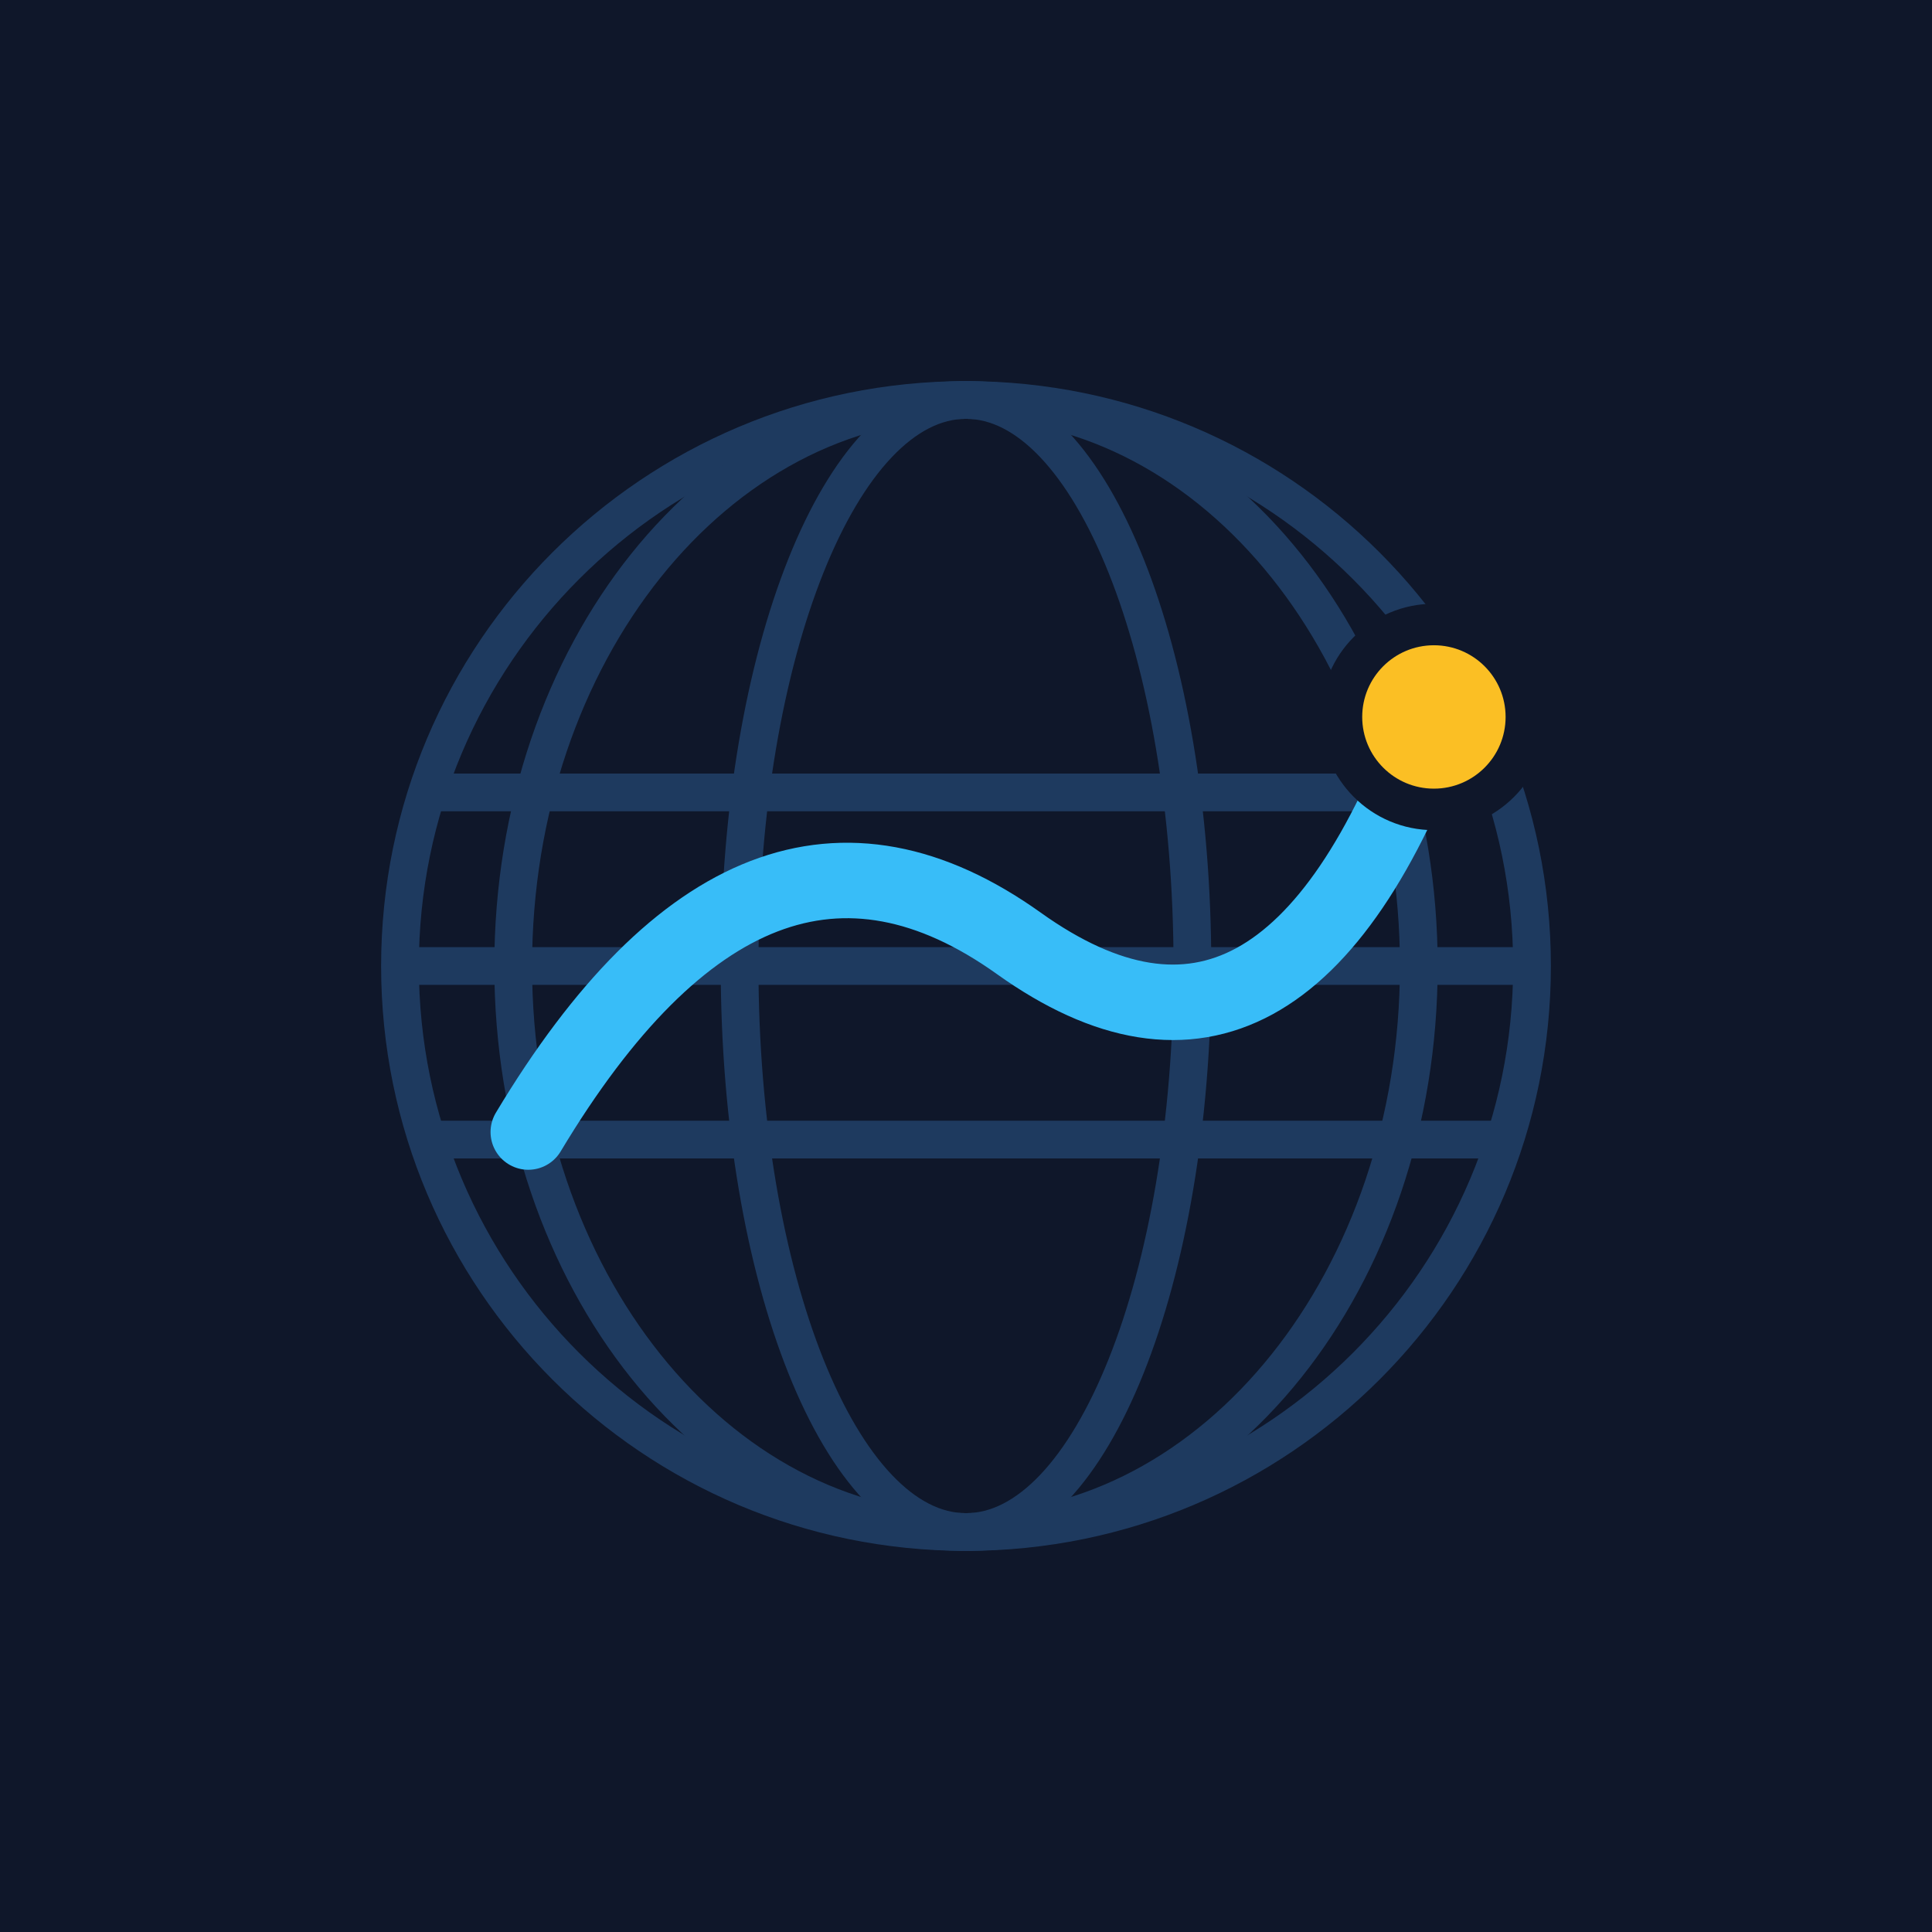
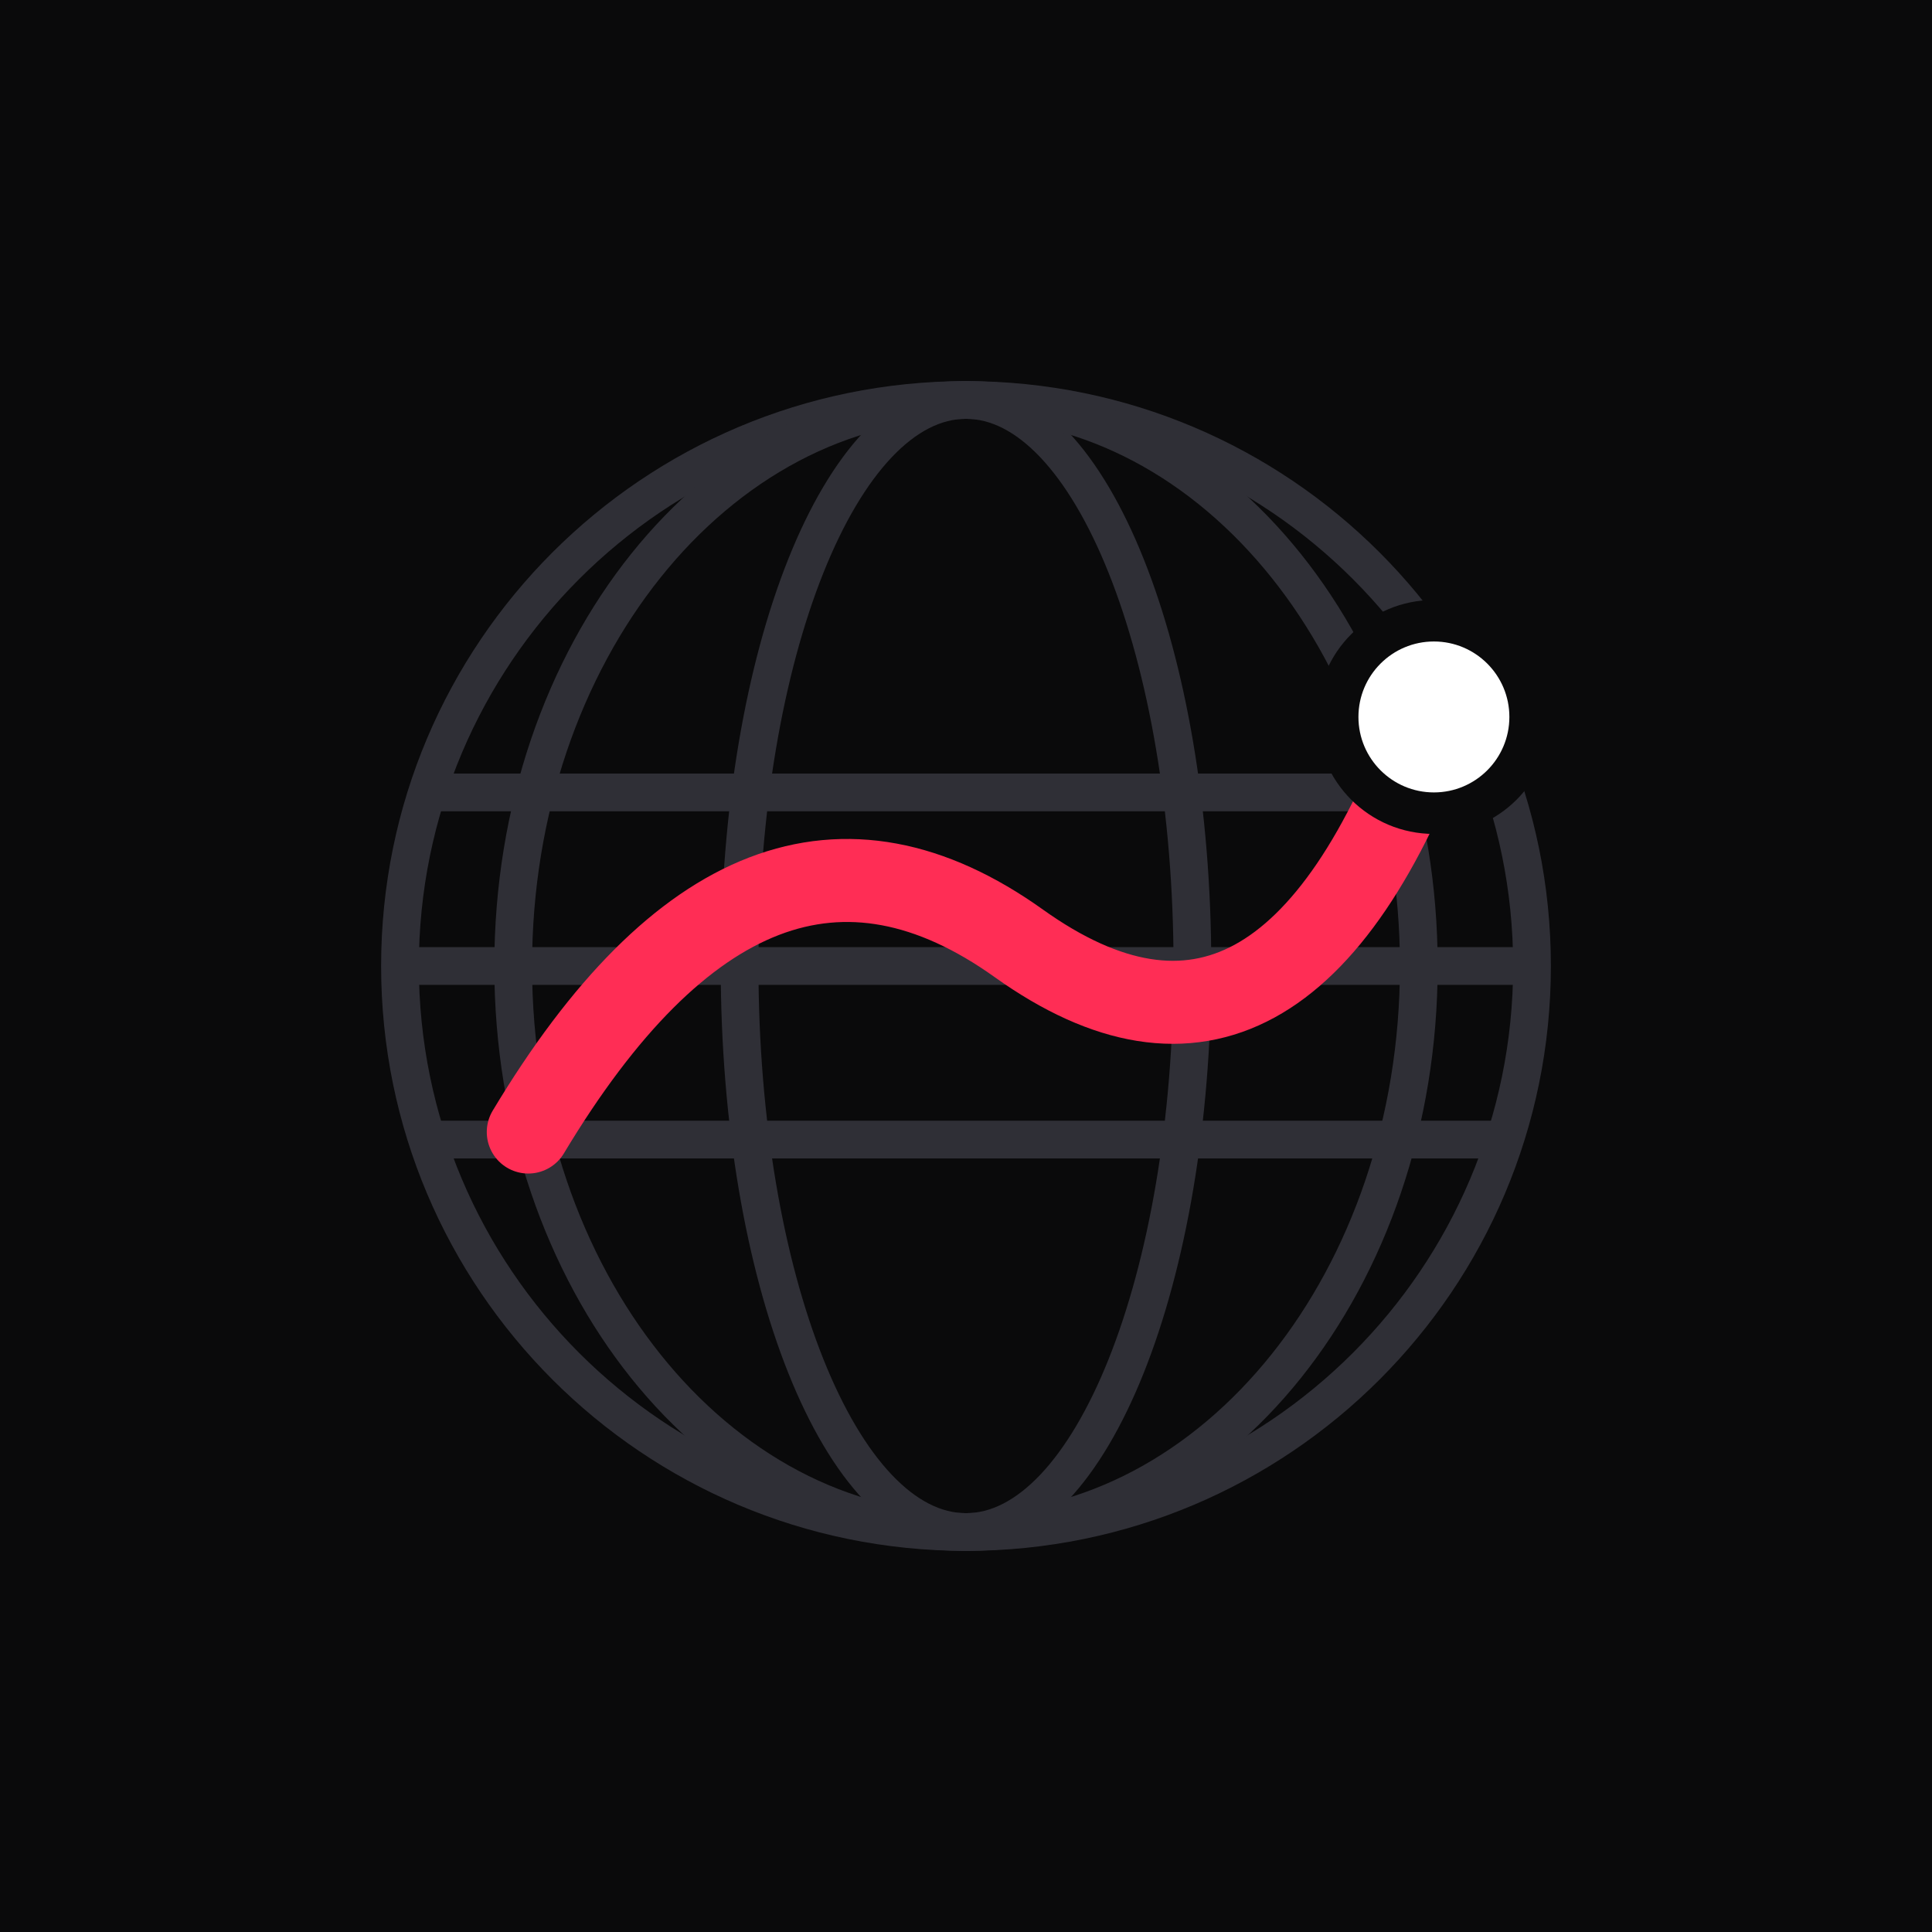
<svg xmlns="http://www.w3.org/2000/svg" viewBox="0 0 512 512" width="512" height="512">
-   <rect width="512" height="512" fill="#0f172a" />
-   <g fill="none" stroke="#1e3a5f" stroke-width="10">
+   <rect width="512" height="512" fill="#0a0a0b" />
+   <g fill="none" stroke="#2f2f36" stroke-width="10">
    <circle cx="256" cy="256" r="150" />
    <ellipse cx="256" cy="256" rx="60" ry="150" />
    <ellipse cx="256" cy="256" rx="120" ry="150" />
    <path d="M112 210h288M112 302h288M106 256h300" />
  </g>
-   <path d="M140 300 Q 200 200 270 250 T 380 190" fill="none" stroke="#38bdf8" stroke-width="20" stroke-linecap="round" stroke-linejoin="round" />
-   <circle cx="380" cy="190" r="30" fill="#0f172a" />
-   <circle cx="380" cy="190" r="19" fill="#fbbf24" />
+   <path d="M140 300 Q 200 200 270 250 T 380 190" fill="none" stroke="#ff2d55" stroke-width="22" stroke-linecap="round" stroke-linejoin="round" />
+   <circle cx="380" cy="190" r="31" fill="#0a0a0b" />
+   <circle cx="380" cy="190" r="20" fill="#ffffff" />
</svg>
